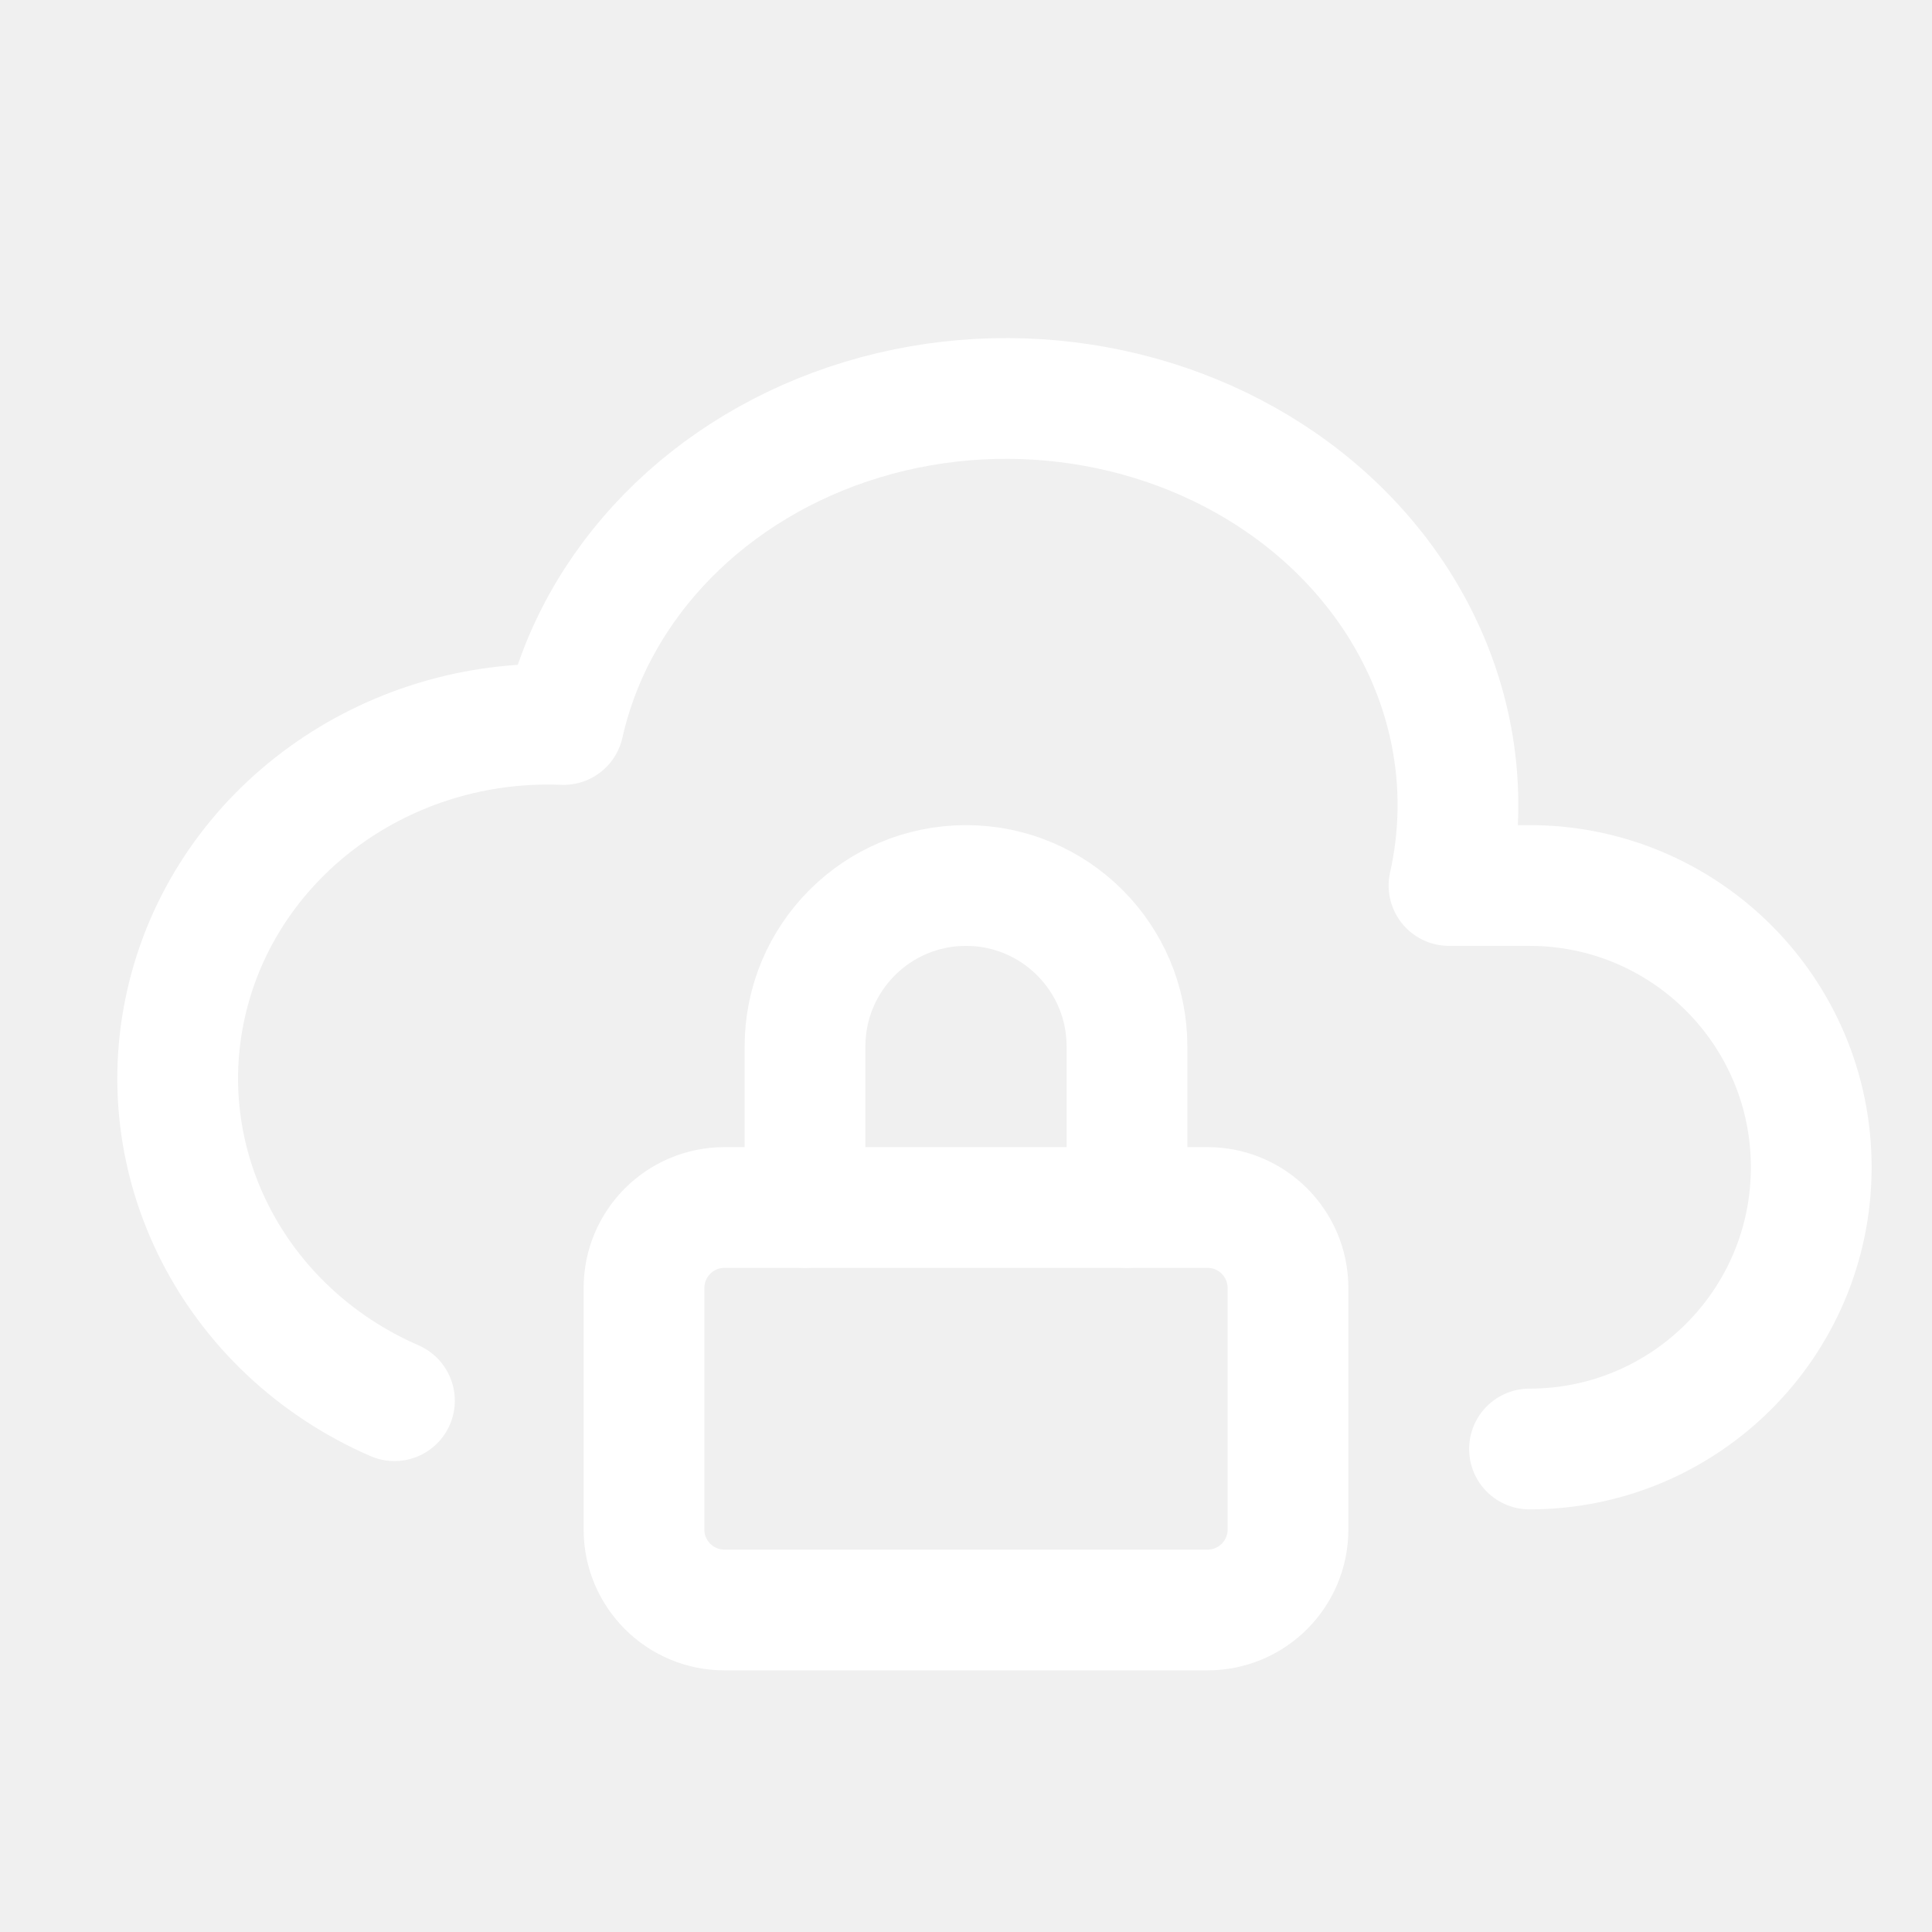
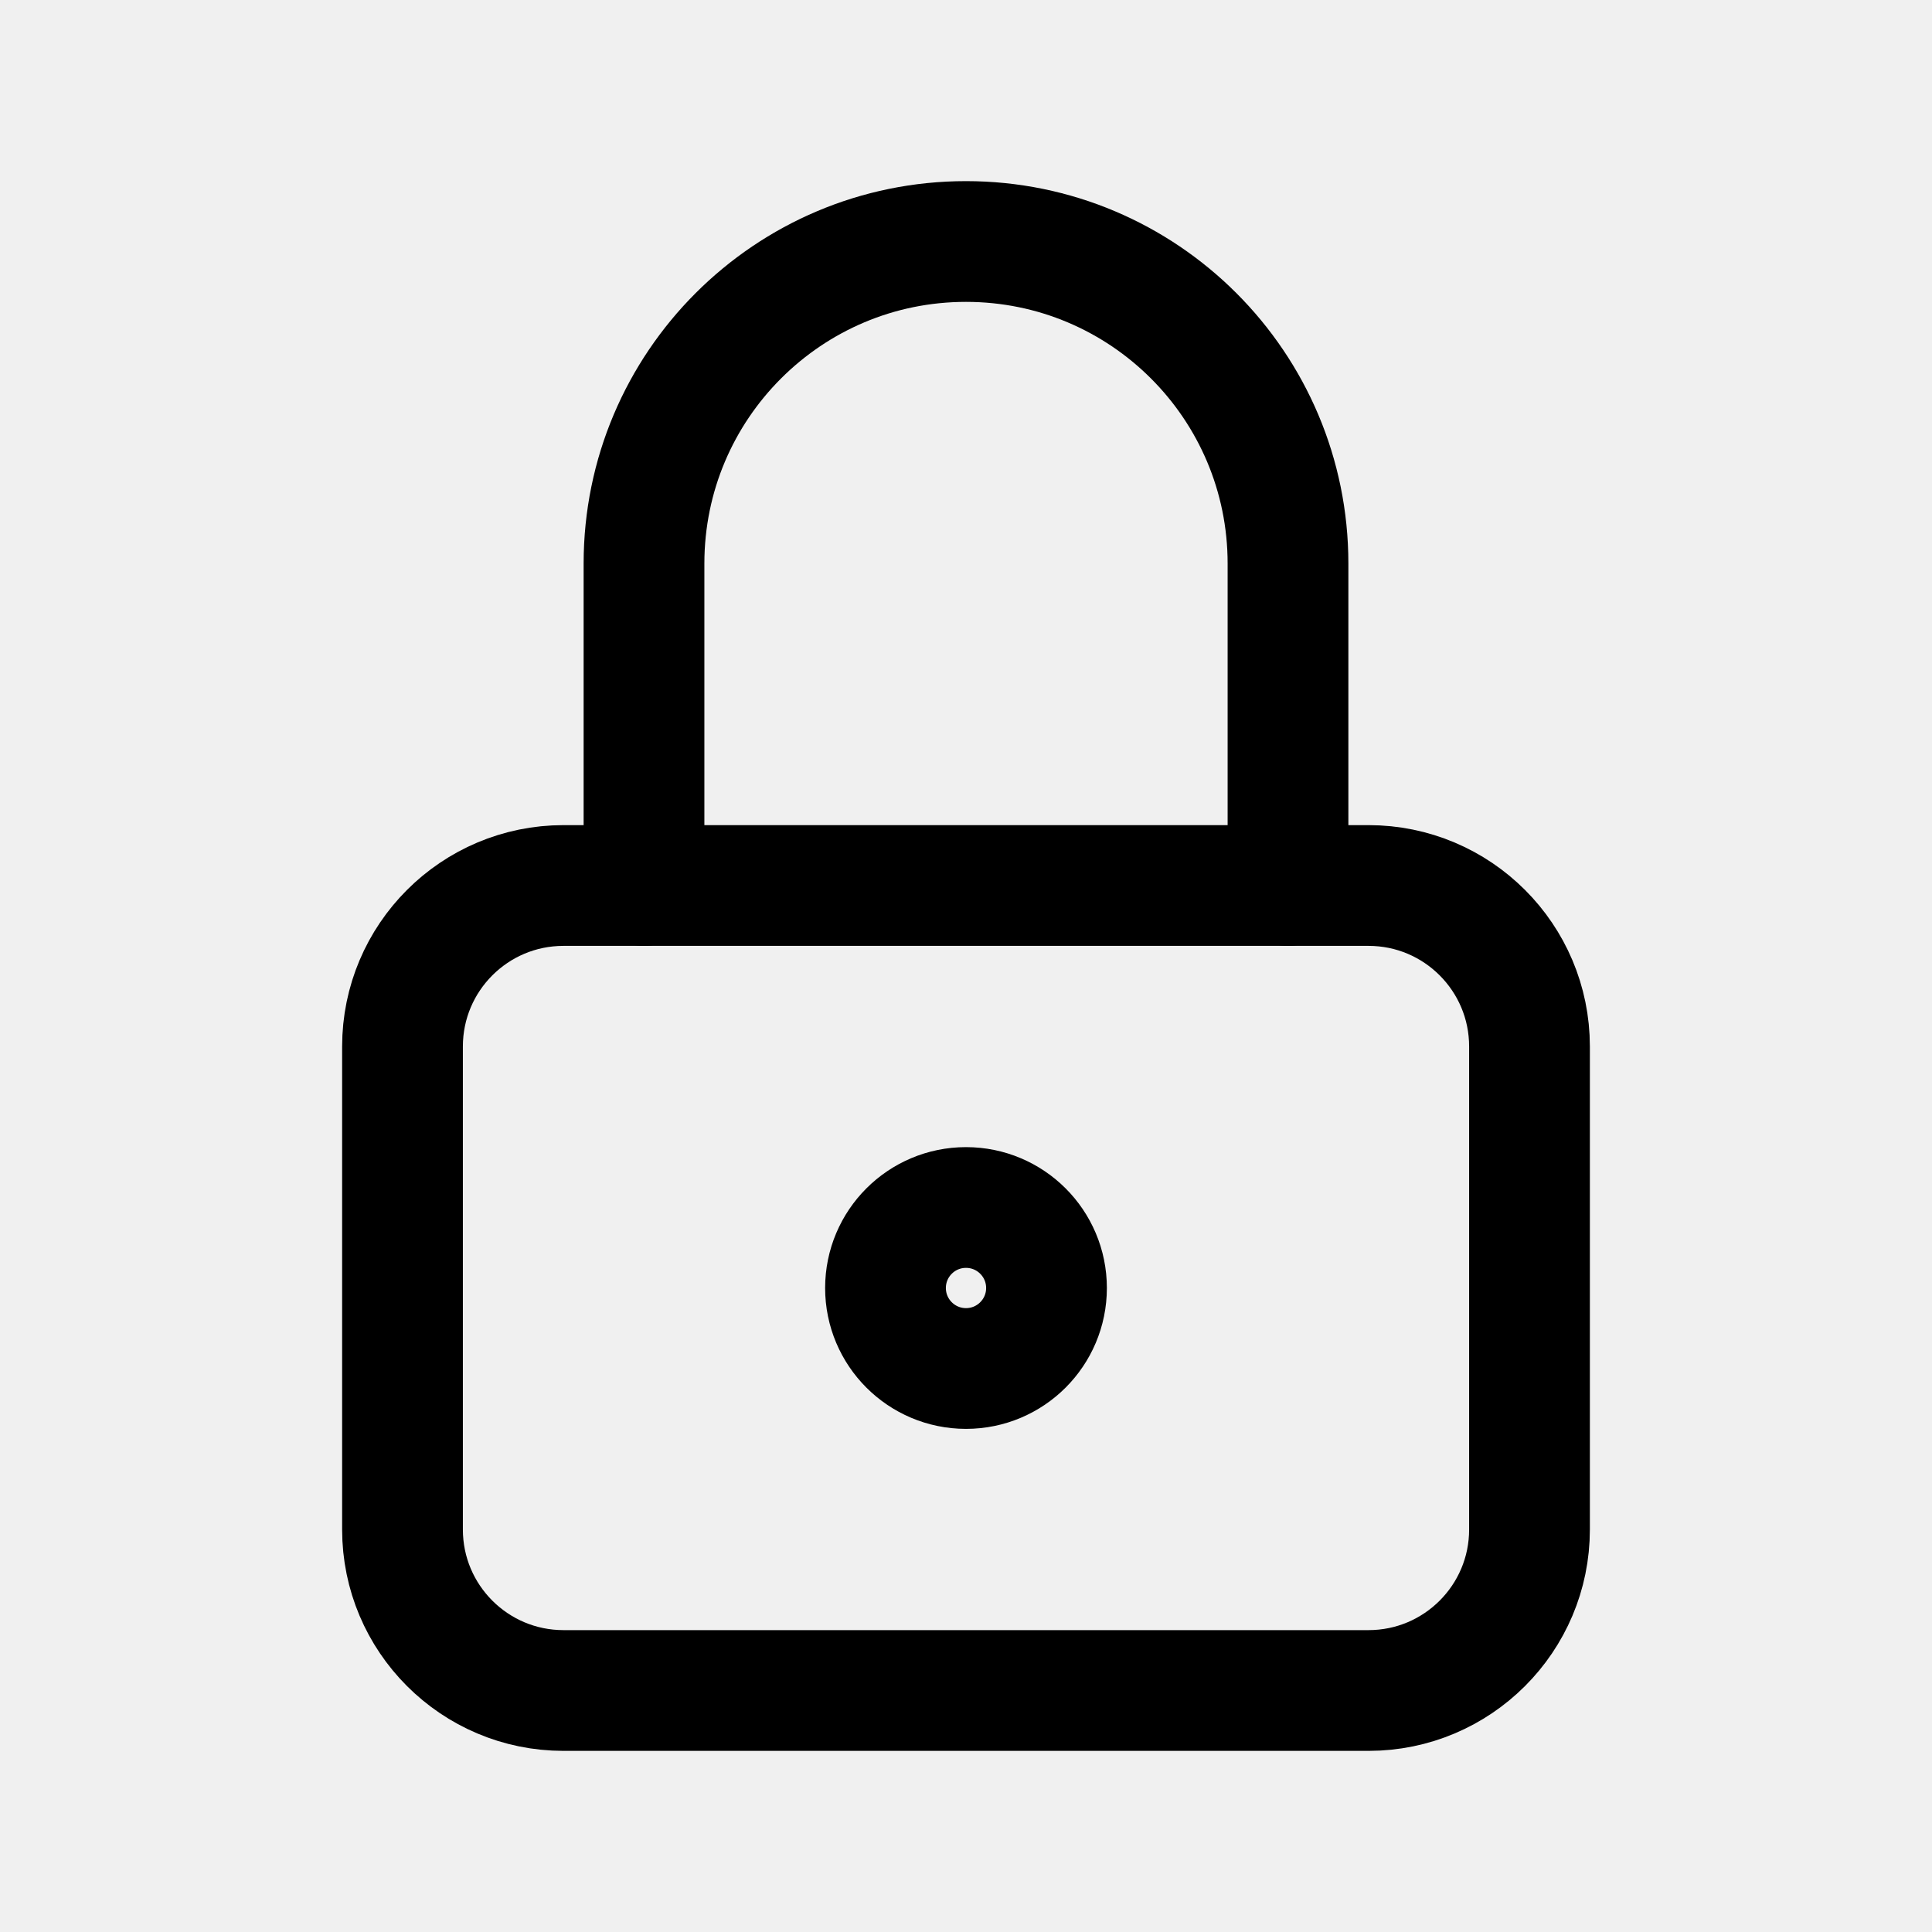
- <svg xmlns="http://www.w3.org/2000/svg" class="icon icon-tabler icon-tabler-cloud-lock" width="28" height="28" viewBox="0 0 24 24" stroke-width="1.5" stroke="#ffffff" fill="none" stroke-linecap="round" stroke-linejoin="round">
+ <svg xmlns="http://www.w3.org/2000/svg" class="icon icon-tabler icon-tabler-lock" width="28" height="28" viewBox="0 0 24 24" stroke-width="1.5" stroke="#000000" fill="none" stroke-linecap="round" stroke-linejoin="round">
  <path stroke="none" d="M0 0h24v24H0z" fill="none" />
-   <path d="M19 18a3.5 3.5 0 0 0 0 -7h-1c.397 -1.768 -.285 -3.593 -1.788 -4.787c-1.503 -1.193 -3.6 -1.575 -5.5 -1s-3.315 2.019 -3.712 3.787c-2.199 -.088 -4.155 1.326 -4.666 3.373c-.512 2.047 .564 4.154 2.566 5.027" />
-   <path d="M8 15m0 1a1 1 0 0 1 1 -1h6a1 1 0 0 1 1 1v3a1 1 0 0 1 -1 1h-6a1 1 0 0 1 -1 -1z" />
-   <path d="M10 15v-2a2 2 0 1 1 4 0v2" />
+   <path d="M5 13a2 2 0 0 1 2 -2h10a2 2 0 0 1 2 2v6a2 2 0 0 1 -2 2h-10a2 2 0 0 1 -2 -2v-6z" />
+   <path d="M11 16a1 1 0 1 0 2 0a1 1 0 0 0 -2 0" />
+   <path d="M8 11v-4a4 4 0 1 1 8 0v4" />
</svg>
